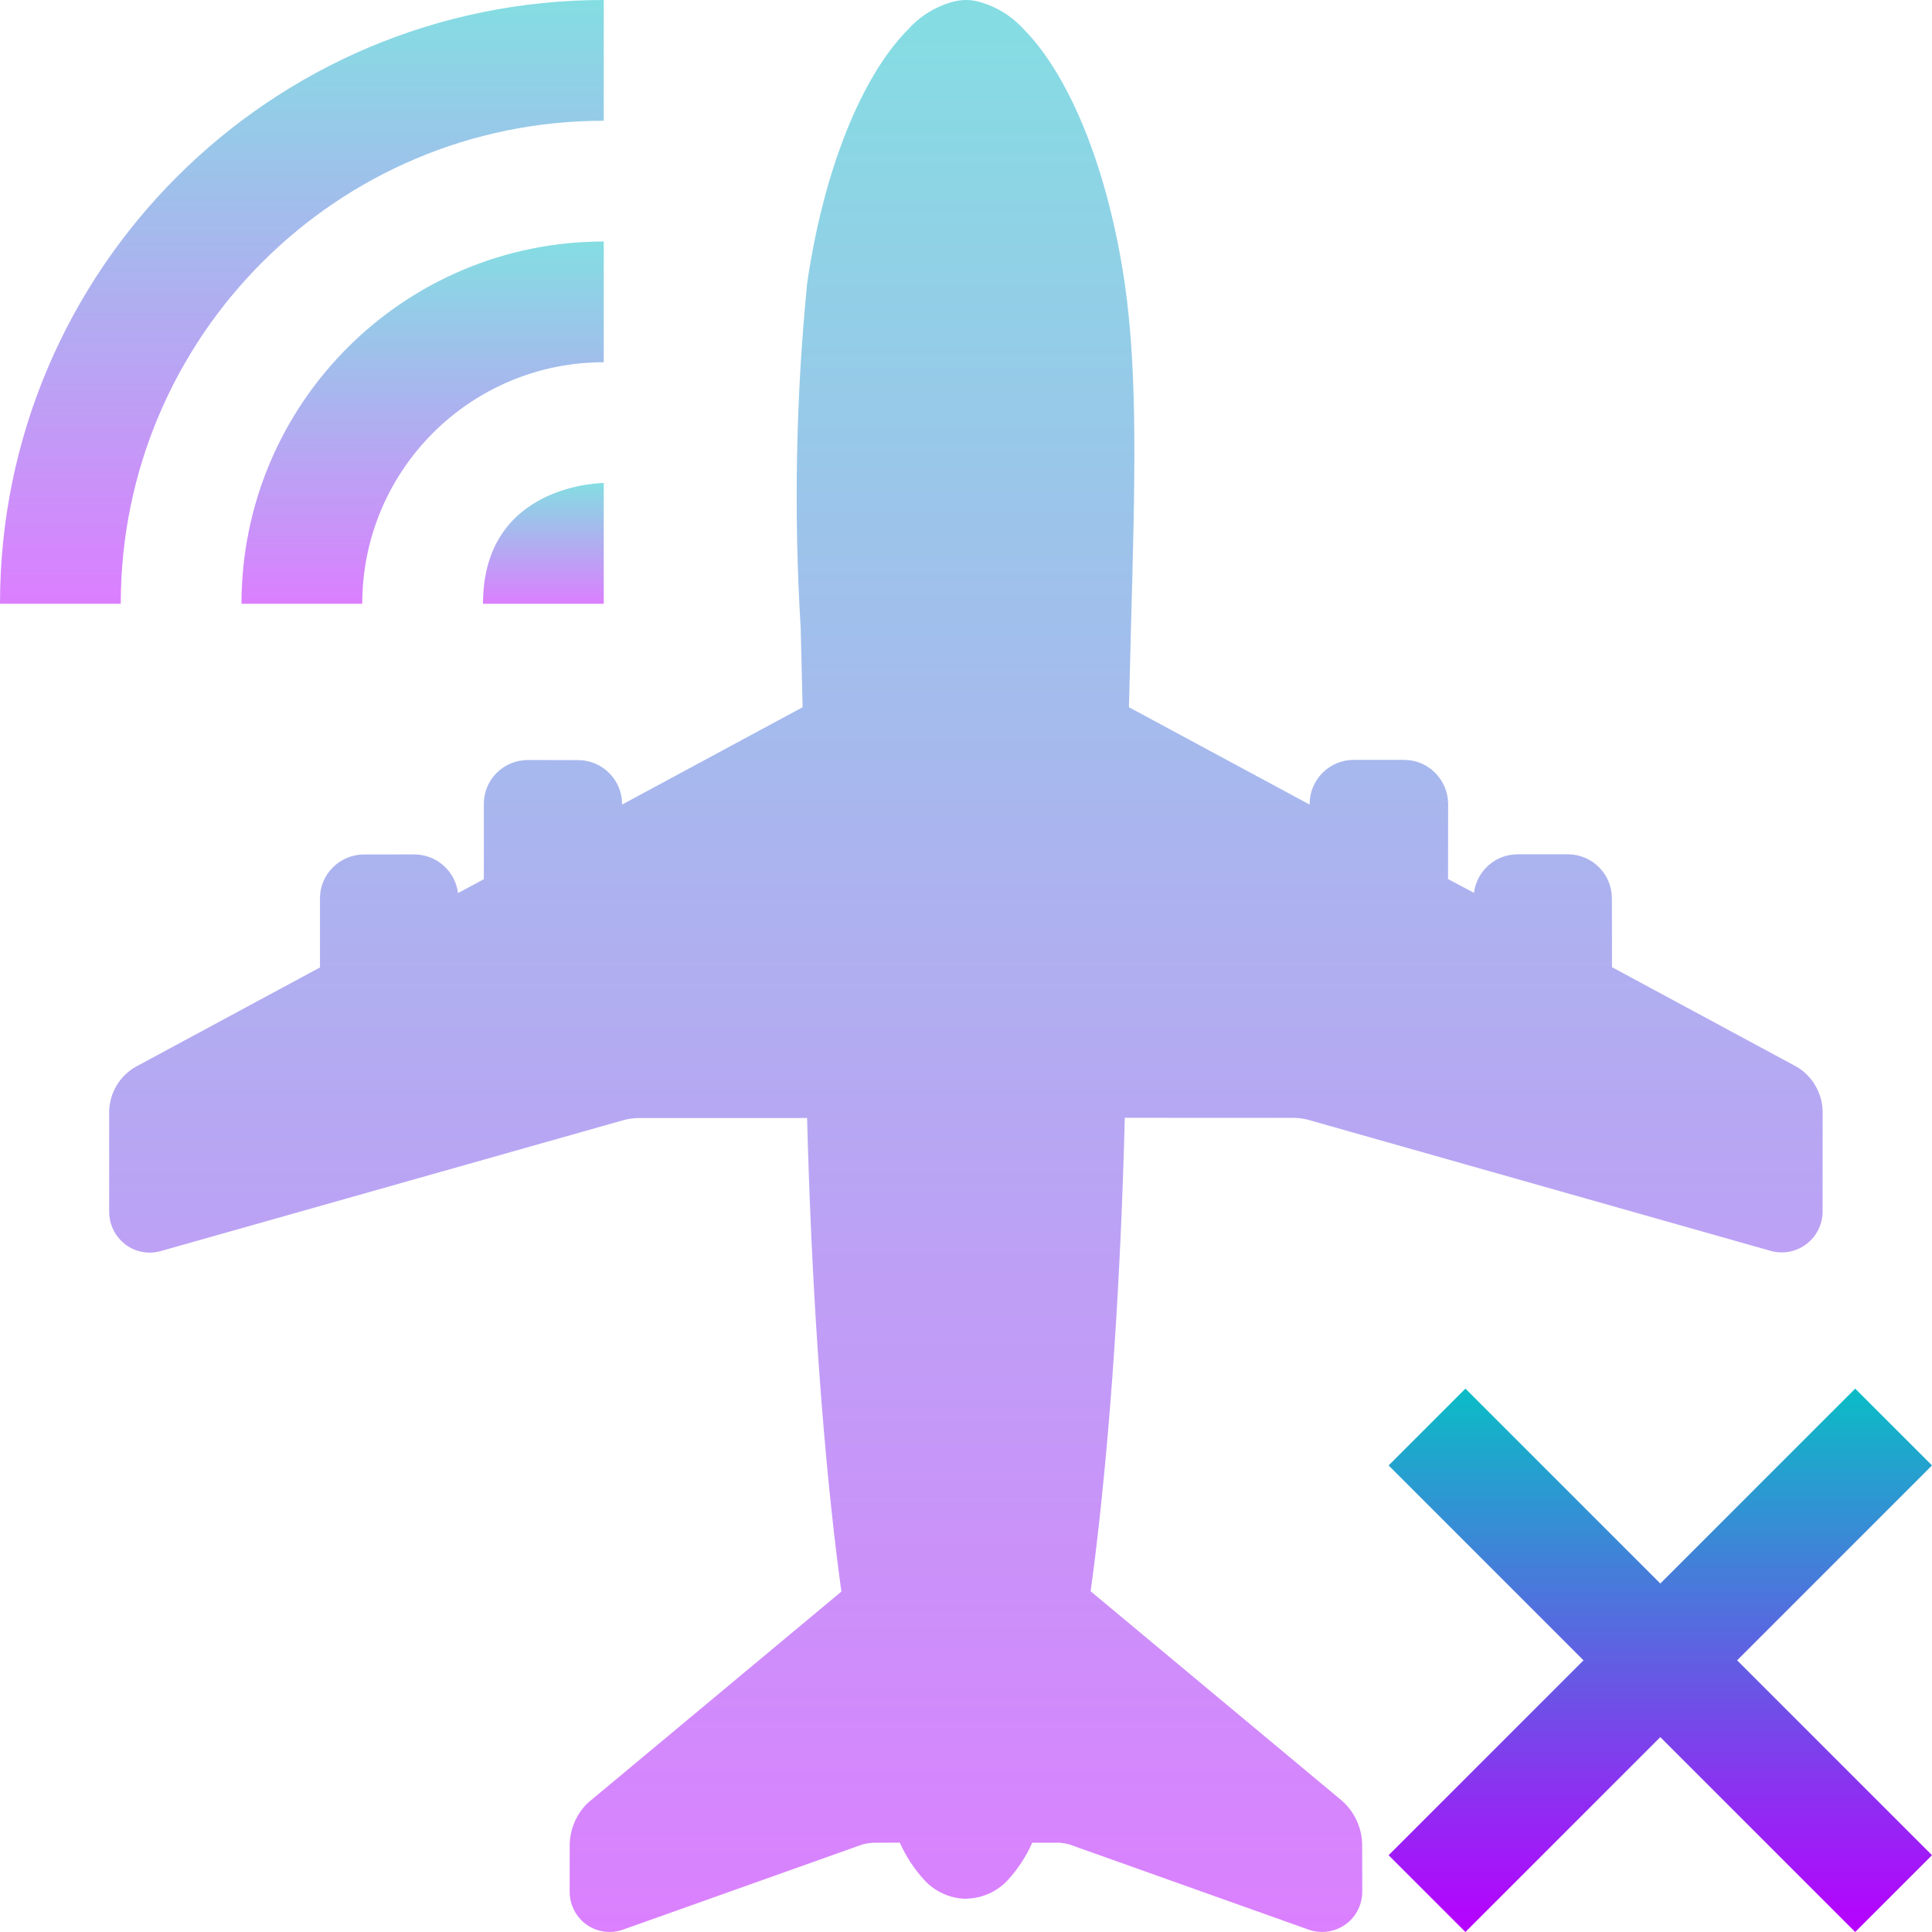
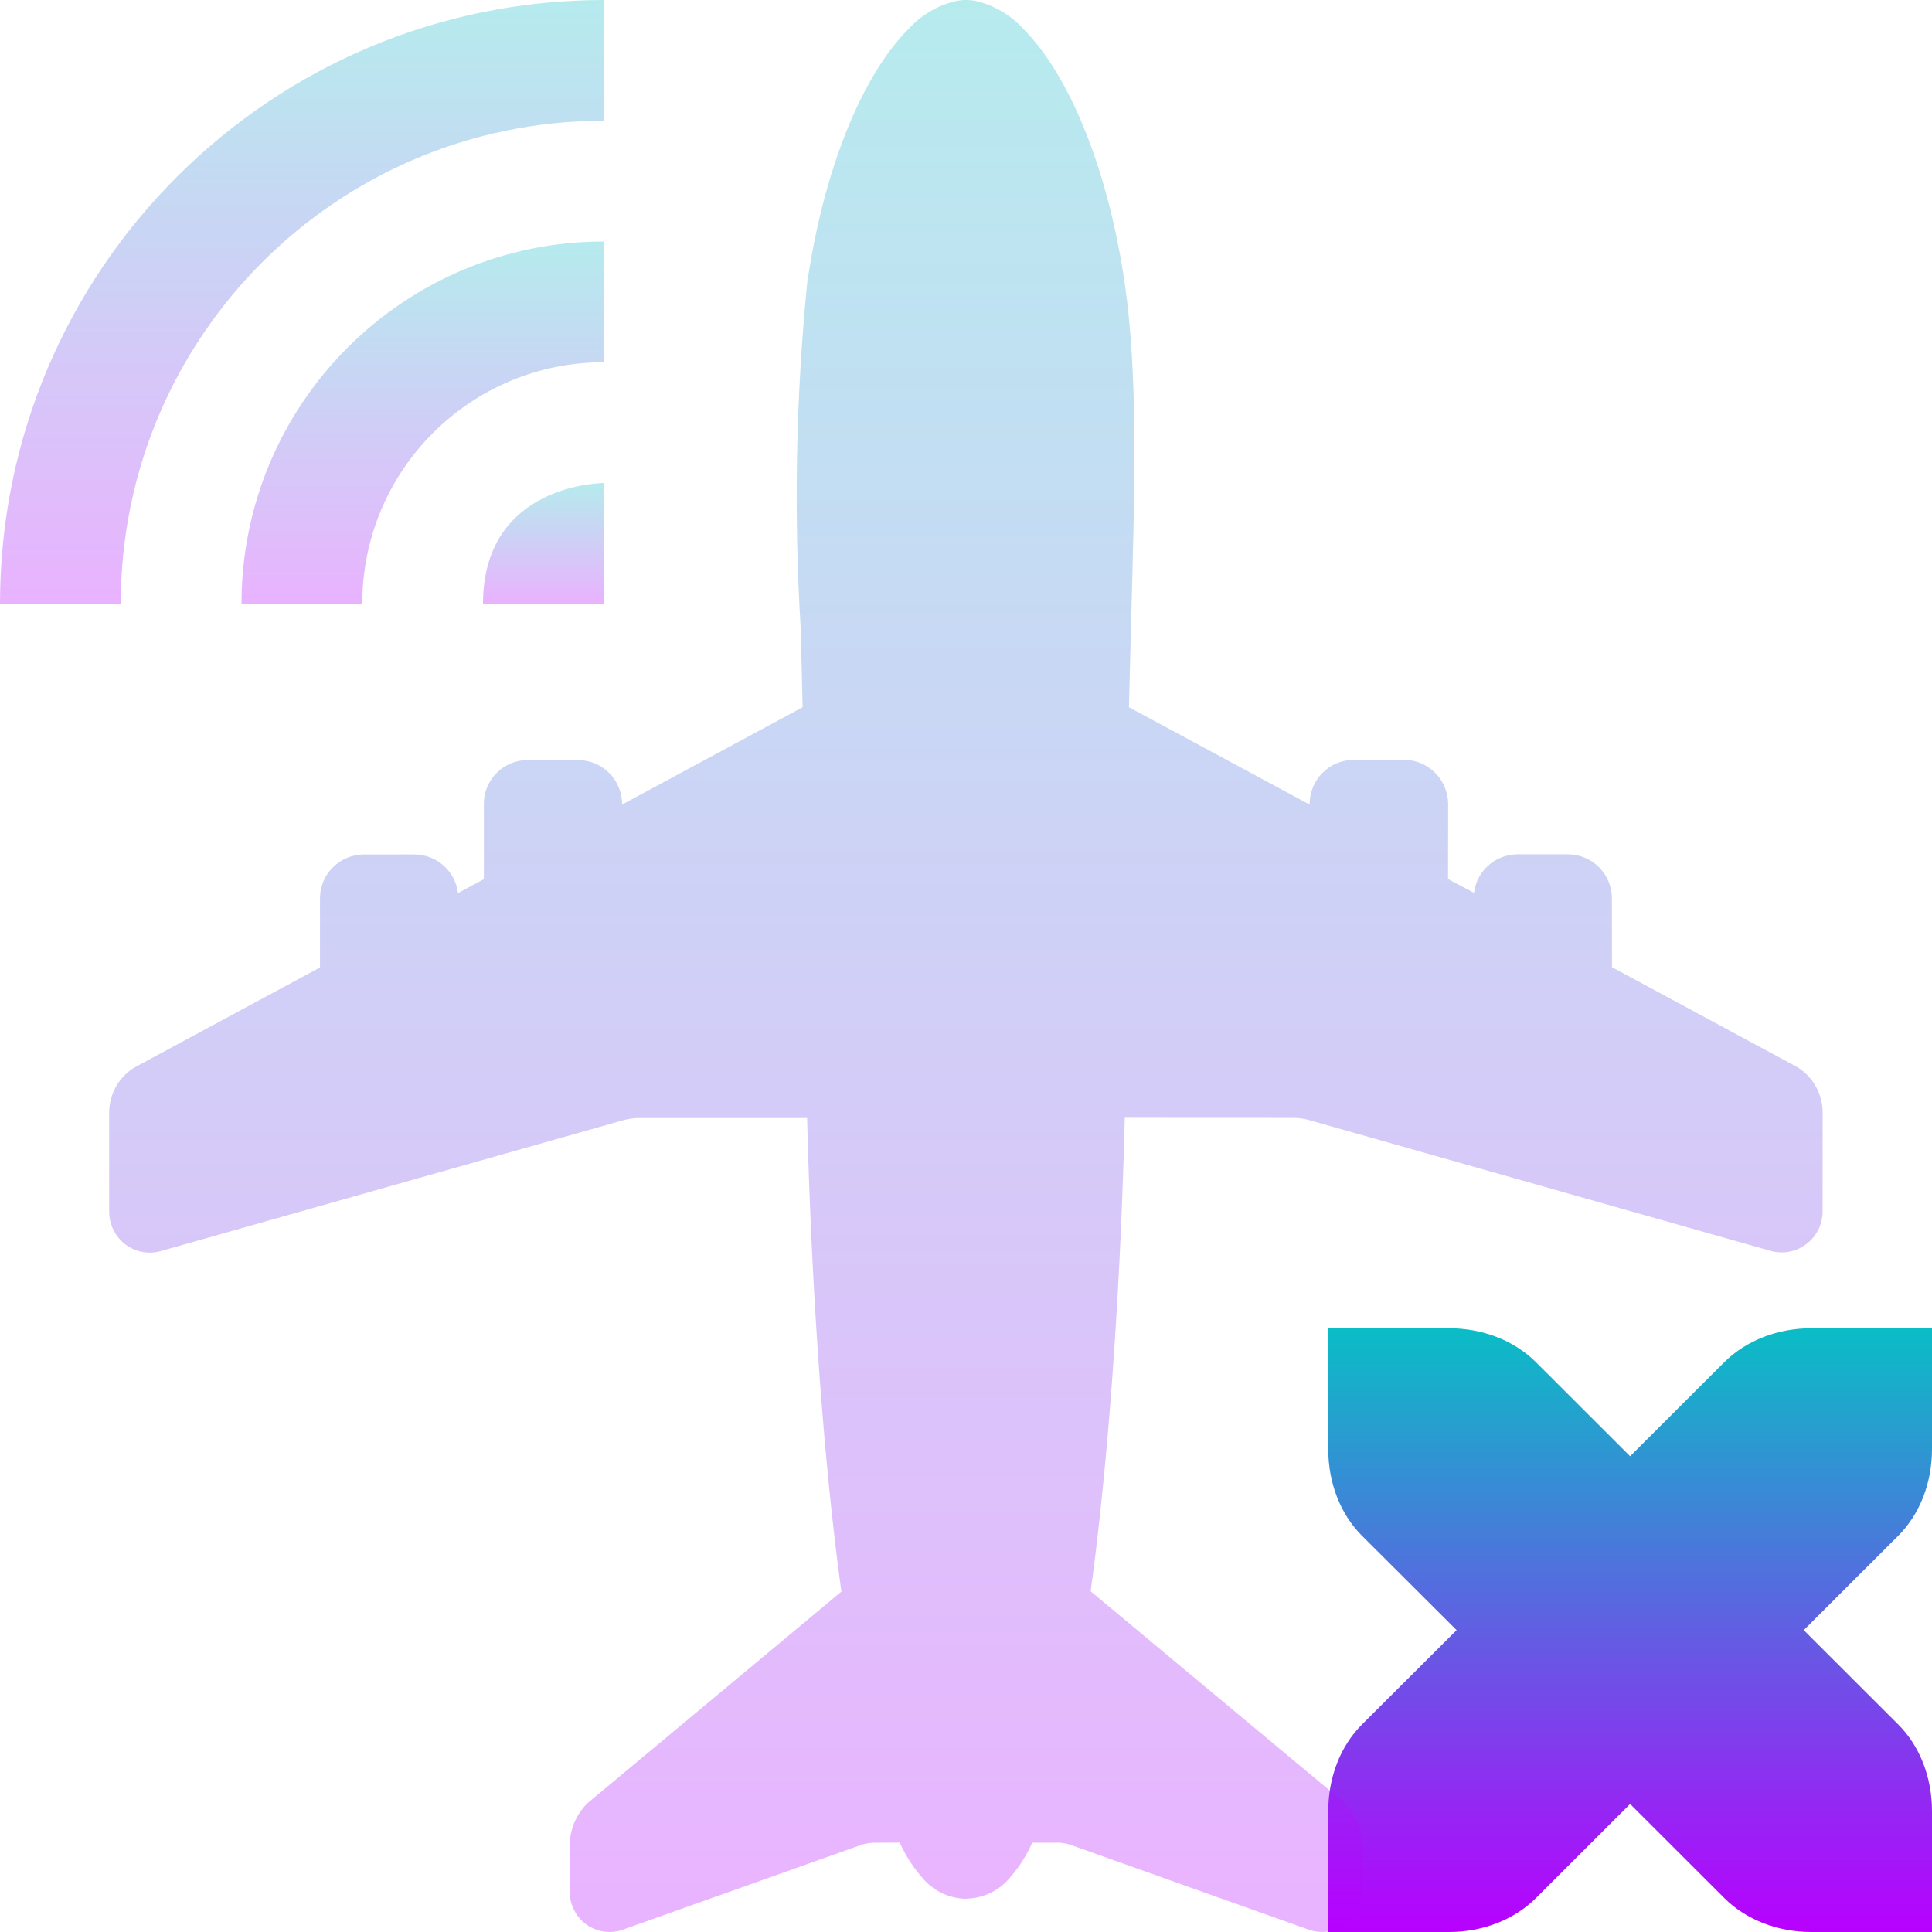
<svg xmlns="http://www.w3.org/2000/svg" height="16" width="16" version="1.1" id="svg1">
  <defs>
    <style id="current-color-scheme" type="text/css">
         .ColorScheme-Text { color: #0abdc6; } .ColorScheme-Highlight { color:#5294e2; }
      </style>
    <linearGradient id="arrongin" x1="0%" x2="0%" y1="0%" y2="100%">
      <stop offset="0%" style="stop-color:#dd9b44; stop-opacity:1" />
      <stop offset="100%" style="stop-color:#ad6c16; stop-opacity:1" />
    </linearGradient>
    <linearGradient id="aurora" x1="0%" x2="0%" y1="0%" y2="100%">
      <stop offset="0%" style="stop-color:#09D4DF; stop-opacity:1" />
      <stop offset="100%" style="stop-color:#9269F4; stop-opacity:1" />
    </linearGradient>
    <linearGradient id="cyberneon" x1="0%" x2="0%" y1="0%" y2="100%">
      <stop offset="0" style="stop-color:#0abdc6; stop-opacity:1" />
      <stop offset="1" style="stop-color:#ea00d9; stop-opacity:1" />
    </linearGradient>
    <linearGradient id="fitdance" x1="0%" x2="0%" y1="0%" y2="100%">
      <stop offset="0%" style="stop-color:#1AD6AB; stop-opacity:1" />
      <stop offset="100%" style="stop-color:#329DB6; stop-opacity:1" />
    </linearGradient>
    <linearGradient id="oomox" x1="0%" x2="0%" y1="0%" y2="100%">
      <stop offset="0%" style="stop-color:#0abdc6; stop-opacity:1" />
      <stop offset="100%" style="stop-color:#b800ff; stop-opacity:1" />
    </linearGradient>
    <linearGradient id="rainblue" x1="0%" x2="0%" y1="0%" y2="100%">
      <stop offset="0%" style="stop-color:#00F260; stop-opacity:1" />
      <stop offset="100%" style="stop-color:#0575E6; stop-opacity:1" />
    </linearGradient>
    <linearGradient id="sunrise" x1="0%" x2="0%" y1="0%" y2="100%">
      <stop offset="0%" style="stop-color: #FF8501; stop-opacity:1" />
      <stop offset="100%" style="stop-color: #FFCB01; stop-opacity:1" />
    </linearGradient>
    <linearGradient id="telinkrin" x1="0%" x2="0%" y1="0%" y2="100%">
      <stop offset="0%" style="stop-color: #b2ced6; stop-opacity:1" />
      <stop offset="100%" style="stop-color: #6da5b7; stop-opacity:1" />
    </linearGradient>
    <linearGradient id="60spsycho" x1="0%" x2="0%" y1="0%" y2="100%">
      <stop offset="0%" style="stop-color: #df5940; stop-opacity:1" />
      <stop offset="25%" style="stop-color: #d8d15f; stop-opacity:1" />
      <stop offset="50%" style="stop-color: #e9882a; stop-opacity:1" />
      <stop offset="100%" style="stop-color: #279362; stop-opacity:1" />
    </linearGradient>
    <linearGradient id="90ssummer" x1="0%" x2="0%" y1="0%" y2="100%">
      <stop offset="0%" style="stop-color: #f618c7; stop-opacity:1" />
      <stop offset="20%" style="stop-color: #94ffab; stop-opacity:1" />
      <stop offset="50%" style="stop-color: #fbfd54; stop-opacity:1" />
      <stop offset="100%" style="stop-color: #0f83ae; stop-opacity:1" />
    </linearGradient>
  </defs>
-   <path style="fill:url(#oomox);fill-opacity:0.5;fill-rule:evenodd;stroke:none;stroke-width:1px;stroke-linecap:butt;stroke-linejoin:miter;stroke-opacity:1" d="M 5,4 C 5,4 4,4 4,5 h 1 z" id="path3" class="ColorScheme-Text" />
-   <path style="fill:url(#oomox);fill-opacity:0.5;fill-rule:evenodd;stroke:none;stroke-width:1px;stroke-linecap:butt;stroke-linejoin:miter;stroke-opacity:1" d="M 5,2 C 3.343,2 2,3.343 2,5 H 3 C 3,3.895 3.895,3 5,3 Z" id="path2" class="ColorScheme-Text" />
-   <path style="fill:url(#oomox);fill-opacity:0.5;fill-rule:evenodd;stroke:none;stroke-width:1px;stroke-linecap:butt;stroke-linejoin:miter;stroke-opacity:1" d="M 5,0 C 2.239,0 0,2.239 0,5 H 1 C 1,2.791 2.791,1 5,1 Z" id="path1" class="ColorScheme-Text" />
-   <path id="path1816" d="M 12.136,11.5 11.5,12.136 13.114,13.75 11.5,15.364 12.136,16 13.75,14.386 15.364,16 16,15.364 14.386,13.75 16,12.136 15.364,11.5 13.75,13.114 Z" class="ColorScheme-Text" style="fill:url(#oomox);fill-opacity:1;stroke:none;stroke-width:0.9" />
-   <path id="path_airplane" class="ColorScheme-Text" d="M 9.315,2.35 C 9.18,1.423 8.867,0.634 8.475,0.239 A 0.775,0.775 45 0 0 8.098,0.012 0.398,0.398 45 0 0 7.907,0.011 0.762,0.762 45 0 0 7.524,0.24 C 7.131,0.633 6.818,1.422 6.684,2.35 A 18.005,18.003 45 0 0 6.631,5.203 q 0.008,0.311 0.016,0.654 L 5.152,6.663 v -0.006 A 0.365,0.365 45 0 0 4.788,6.295 L 4.372,6.294 A 0.367,0.367 45 0 0 4.113,6.401 0.36,0.36 45 0 0 4.007,6.658 L 4.007,7.281 3.793,7.396 A 0.365,0.365 45 0 0 3.432,7.076 l -0.418,1.51e-4 A 0.366,0.366 45 0 0 2.756,7.184 0.358,0.358 45 0 0 2.65,7.441 l 2.41e-5,0.571 -1.521,0.82 a 0.414,0.414 45 0 0 -0.096,0.072 0.437,0.437 45 0 0 -0.129,0.304 l 3.623e-5,0.823 a 0.341,0.341 45 0 0 0.097,0.242 0.334,0.334 45 0 0 0.337,0.086 L 5.176,9.273 a 0.608,0.608 45 0 1 0.105,-0.014 l 1.403,-1.208e-4 c 0.035,1.348 0.12,2.602 0.247,3.64 0.012,0.097 0.025,0.19 0.037,0.282 l -2.077,1.731 a 0.367,0.367 45 0 0 -0.035,0.031 0.496,0.496 45 0 0 -0.138,0.333 l -3.141e-4,0.383 a 0.338,0.338 45 0 0 0.096,0.243 0.331,0.331 45 0 0 0.353,0.076 l 1.976,-0.703 a 0.43,0.43 45 0 1 0.088,-0.014 l 0.221,-0.001 a 1.152,1.152 45 0 0 0.204,0.311 0.479,0.479 45 0 0 0.341,0.154 l 0.009,-6.04e-4 0.002,-6.04e-4 a 0.48,0.48 45 0 0 0.339,-0.154 1.158,1.158 45 0 0 0.202,-0.309 l 0.225,-3.2e-4 a 0.456,0.456 45 0 1 0.084,0.015 l 1.971,0.702 a 0.335,0.335 45 0 0 0.354,-0.073 l 0.001,-0.001 a 0.337,0.337 45 0 0 0.098,-0.241 l -0.001,-0.395 A 0.497,0.497 45 0 0 11.14,14.938 c -0.011,-0.011 -0.019,-0.019 -0.024,-0.023 L 9.032,13.178 c 0.013,-0.092 0.025,-0.185 0.037,-0.281 0.127,-1.04 0.212,-2.295 0.246,-3.64 l 1.405,7.067e-4 a 0.54,0.54 45 0 1 0.106,0.014 l 3.829,1.085 a 0.339,0.339 45 0 0 0.439,-0.327 l 3.03e-4,-0.829 A 0.443,0.443 45 0 0 14.964,8.9 0.413,0.413 45 0 0 14.871,8.83 L 13.35,8.01 13.349,7.439 A 0.365,0.365 45 0 0 12.986,7.075 l -0.418,1.508e-4 a 0.364,0.364 45 0 0 -0.361,0.319 L 11.992,7.28 11.993,6.657 A 0.368,0.368 45 0 0 11.885,6.4 0.359,0.359 45 0 0 11.628,6.293 l -0.416,-1.21e-5 a 0.365,0.365 45 0 0 -0.366,0.366 l -6.05e-4,0.004 -1.496,-0.806 q 0.008,-0.349 0.017,-0.664 C 9.4,3.977 9.423,3.099 9.315,2.35 Z" style="opacity:0.5;fill:url(#oomox);stroke-width:0.233" />
+   <path style="fill:url(#oomox);fill-opacity:0.3;fill-rule:evenodd;stroke:none;stroke-width:1px;stroke-linecap:butt;stroke-linejoin:miter;stroke-opacity:1" d="M 5,4 C 5,4 4,4 4,5 h 1 z" id="path3" class="ColorScheme-Text" />
+   <path style="fill:url(#oomox);fill-opacity:0.3;fill-rule:evenodd;stroke:none;stroke-width:1px;stroke-linecap:butt;stroke-linejoin:miter;stroke-opacity:1" d="M 5,2 C 3.343,2 2,3.343 2,5 H 3 C 3,3.895 3.895,3 5,3 Z" id="path2" class="ColorScheme-Text" />
+   <path style="fill:url(#oomox);fill-opacity:0.3;fill-rule:evenodd;stroke:none;stroke-width:1px;stroke-linecap:butt;stroke-linejoin:miter;stroke-opacity:1" d="M 5,0 C 2.239,0 0,2.239 0,5 H 1 C 1,2.791 2.791,1 5,1 Z" id="path1" class="ColorScheme-Text" />
+   <path class="ColorScheme-Text" d="m 11,11 v 1 c 0,0.28 0.1,0.54 0.281,0.72 l 0.782,0.78 -0.782,0.78 C 11.1,14.46 11,14.72 11,15 v 1 h 1 c 0.276,0 0.538,-0.1 0.719,-0.28 l 0.781,-0.78 0.781,0.78 C 14.462,15.9 14.724,16 15,16 h 1 v -1 c 0,-0.28 -0.1,-0.54 -0.281,-0.72 L 14.938,13.5 15.719,12.72 C 15.9,12.54 16,12.28 16,12 v -1 h -1 c -0.276,0 -0.538,0.1 -0.719,0.28 L 13.5,12.06 12.719,11.28 C 12.538,11.1 12.276,11 12,11 Z" id="path25-5" style="fill:url(#oomox)" />
+   <path id="path_airplane" class="ColorScheme-Text" d="M 9.315,2.35 C 9.18,1.423 8.867,0.634 8.475,0.239 A 0.775,0.775 45 0 0 8.098,0.012 0.398,0.398 45 0 0 7.907,0.011 0.762,0.762 45 0 0 7.524,0.24 C 7.131,0.633 6.818,1.422 6.684,2.35 A 18.005,18.003 45 0 0 6.631,5.203 q 0.008,0.311 0.016,0.654 L 5.152,6.663 v -0.006 A 0.365,0.365 45 0 0 4.788,6.295 L 4.372,6.294 A 0.367,0.367 45 0 0 4.113,6.401 0.36,0.36 45 0 0 4.007,6.658 L 4.007,7.281 3.793,7.396 A 0.365,0.365 45 0 0 3.432,7.076 l -0.418,1.51e-4 A 0.366,0.366 45 0 0 2.756,7.184 0.358,0.358 45 0 0 2.65,7.441 l 2.41e-5,0.571 -1.521,0.82 a 0.414,0.414 45 0 0 -0.096,0.072 0.437,0.437 45 0 0 -0.129,0.304 l 3.623e-5,0.823 a 0.341,0.341 45 0 0 0.097,0.242 0.334,0.334 45 0 0 0.337,0.086 L 5.176,9.273 a 0.608,0.608 45 0 1 0.105,-0.014 l 1.403,-1.208e-4 c 0.035,1.348 0.12,2.602 0.247,3.64 0.012,0.097 0.025,0.19 0.037,0.282 l -2.077,1.731 a 0.367,0.367 45 0 0 -0.035,0.031 0.496,0.496 45 0 0 -0.138,0.333 l -3.141e-4,0.383 a 0.338,0.338 45 0 0 0.096,0.243 0.331,0.331 45 0 0 0.353,0.076 l 1.976,-0.703 a 0.43,0.43 45 0 1 0.088,-0.014 l 0.221,-0.001 a 1.152,1.152 45 0 0 0.204,0.311 0.479,0.479 45 0 0 0.341,0.154 l 0.009,-6.04e-4 0.002,-6.04e-4 a 0.48,0.48 45 0 0 0.339,-0.154 1.158,1.158 45 0 0 0.202,-0.309 l 0.225,-3.2e-4 a 0.456,0.456 45 0 1 0.084,0.015 l 1.971,0.702 a 0.335,0.335 45 0 0 0.354,-0.073 l 0.001,-0.001 a 0.337,0.337 45 0 0 0.098,-0.241 l -0.001,-0.395 A 0.497,0.497 45 0 0 11.14,14.938 c -0.011,-0.011 -0.019,-0.019 -0.024,-0.023 L 9.032,13.178 c 0.013,-0.092 0.025,-0.185 0.037,-0.281 0.127,-1.04 0.212,-2.295 0.246,-3.64 l 1.405,7.067e-4 a 0.54,0.54 45 0 1 0.106,0.014 l 3.829,1.085 a 0.339,0.339 45 0 0 0.439,-0.327 l 3.03e-4,-0.829 A 0.443,0.443 45 0 0 14.964,8.9 0.413,0.413 45 0 0 14.871,8.83 L 13.35,8.01 13.349,7.439 A 0.365,0.365 45 0 0 12.986,7.075 l -0.418,1.508e-4 a 0.364,0.364 45 0 0 -0.361,0.319 L 11.992,7.28 11.993,6.657 A 0.368,0.368 45 0 0 11.885,6.4 0.359,0.359 45 0 0 11.628,6.293 l -0.416,-1.21e-5 a 0.365,0.365 45 0 0 -0.366,0.366 l -6.05e-4,0.004 -1.496,-0.806 q 0.008,-0.349 0.017,-0.664 C 9.4,3.977 9.423,3.099 9.315,2.35 Z" style="opacity:0.3;fill:url(#oomox);stroke-width:0.233" />
</svg>
